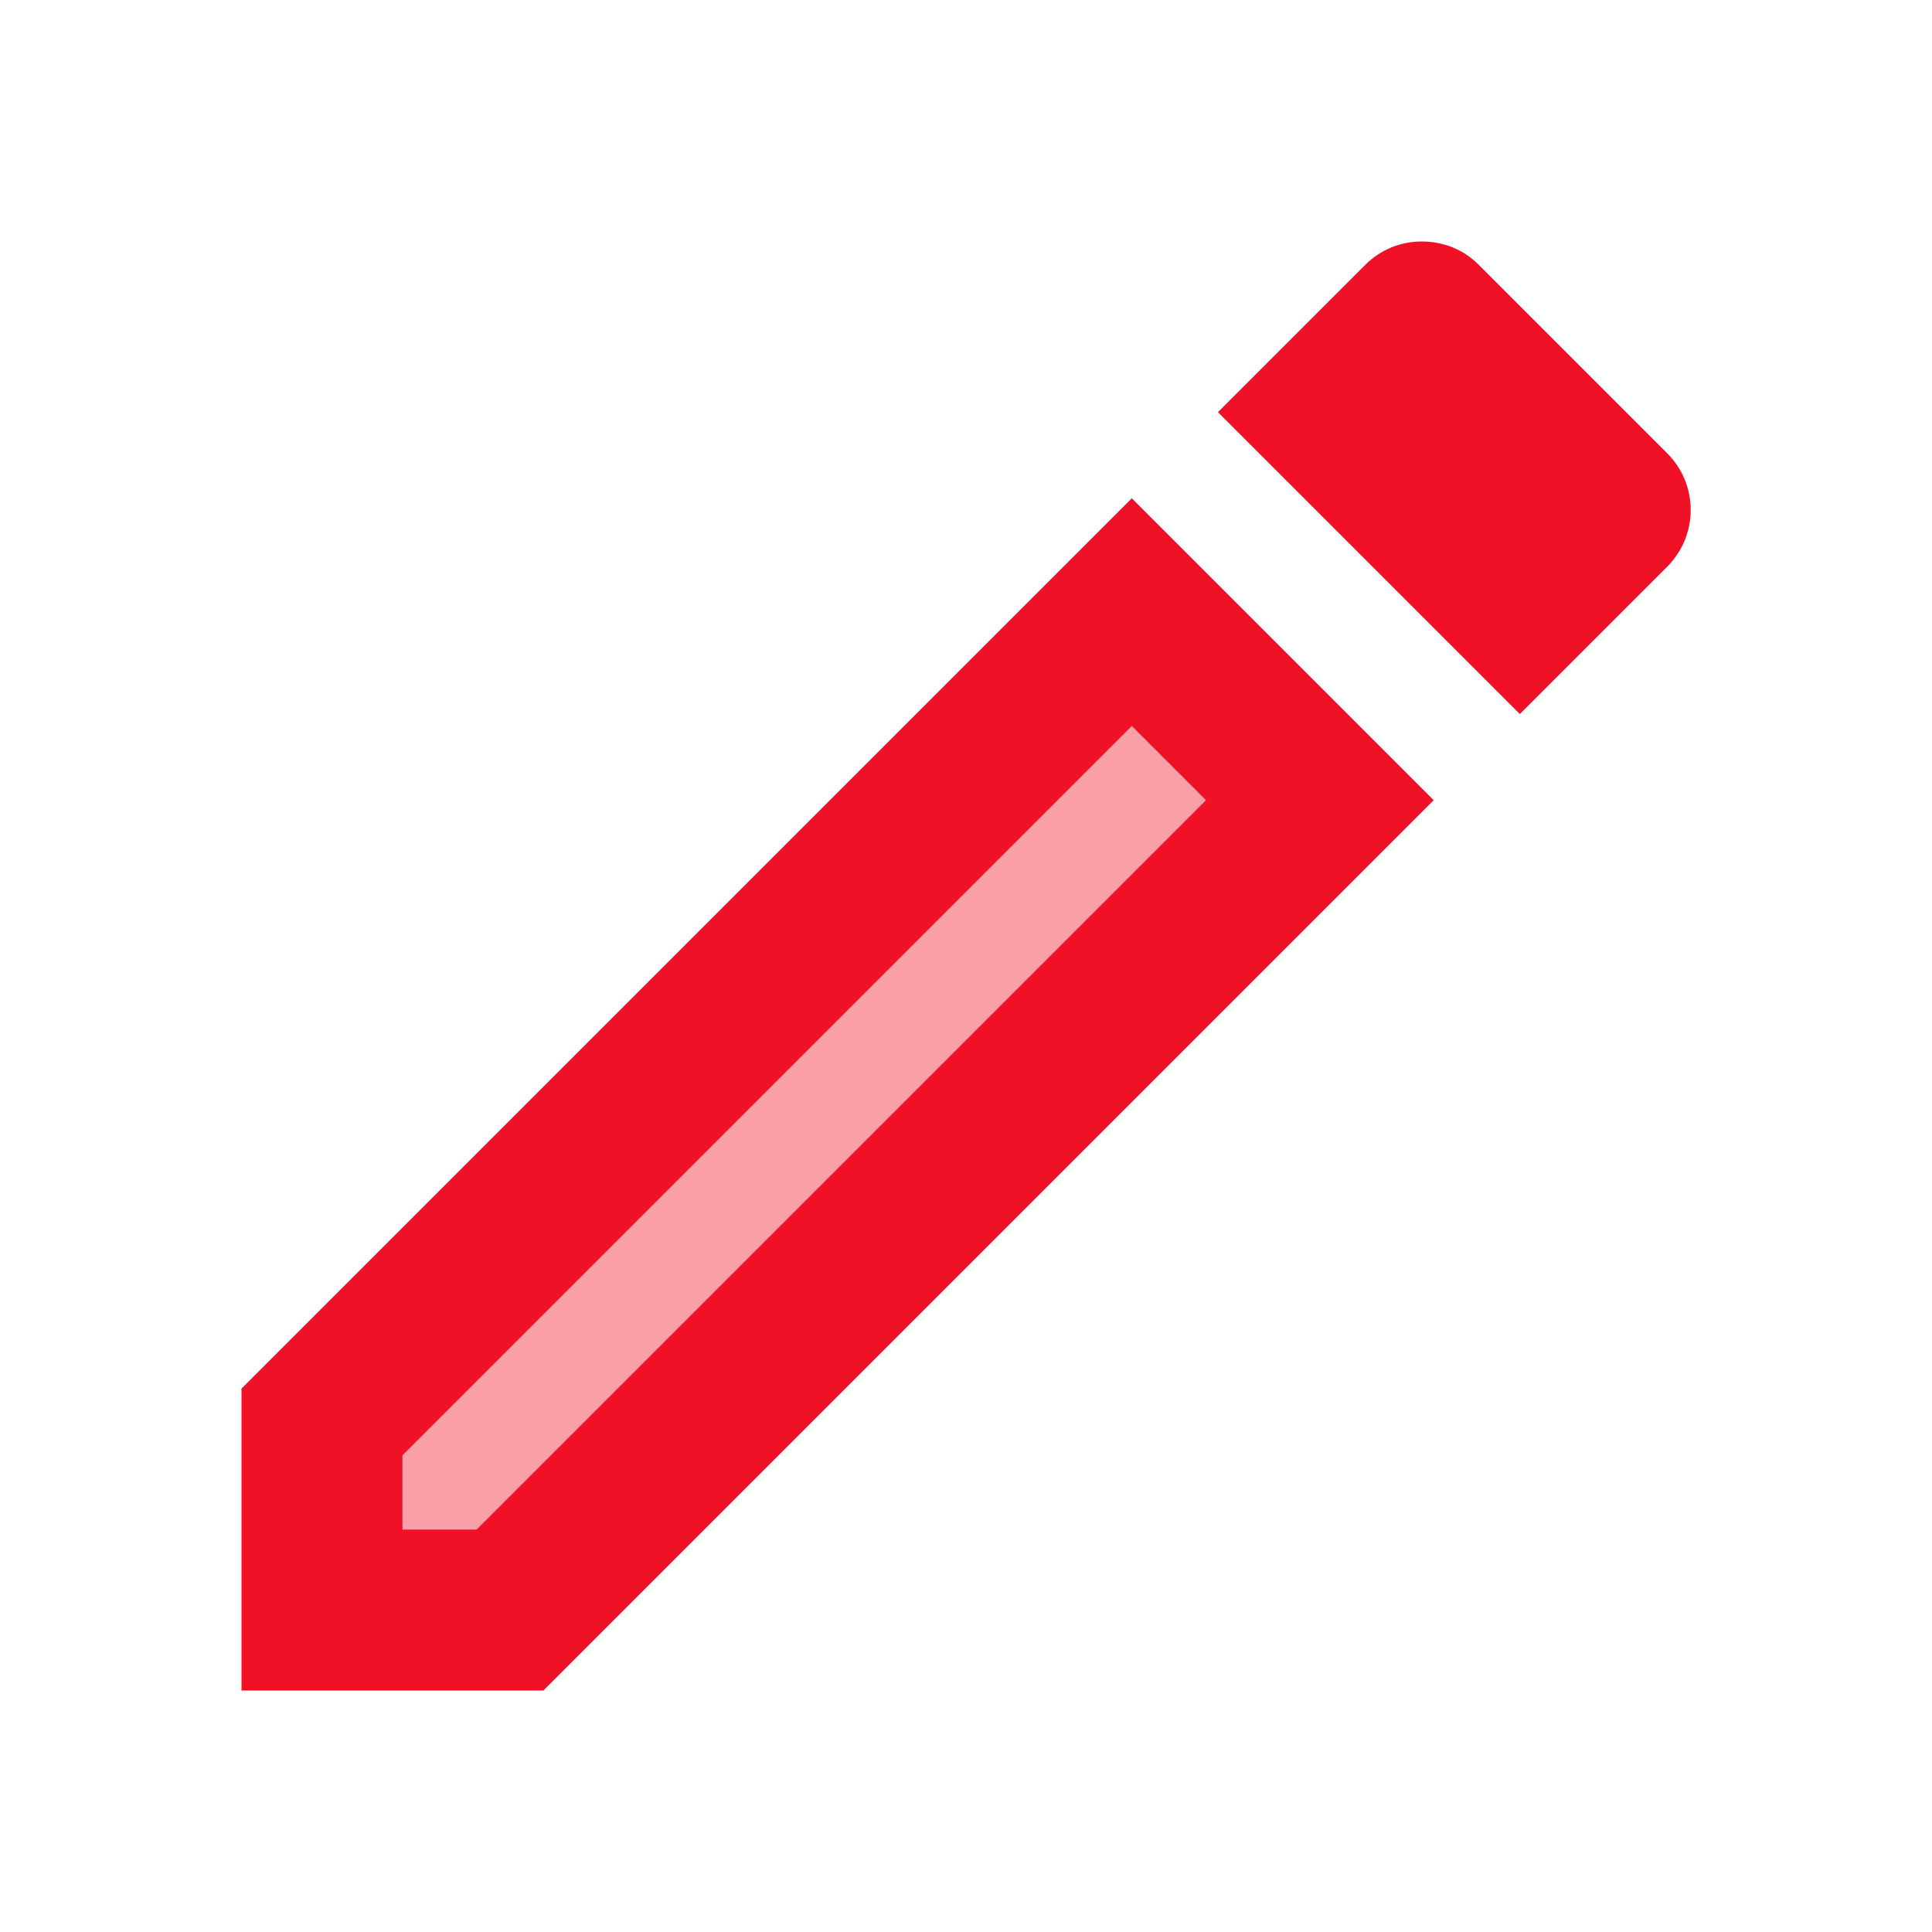
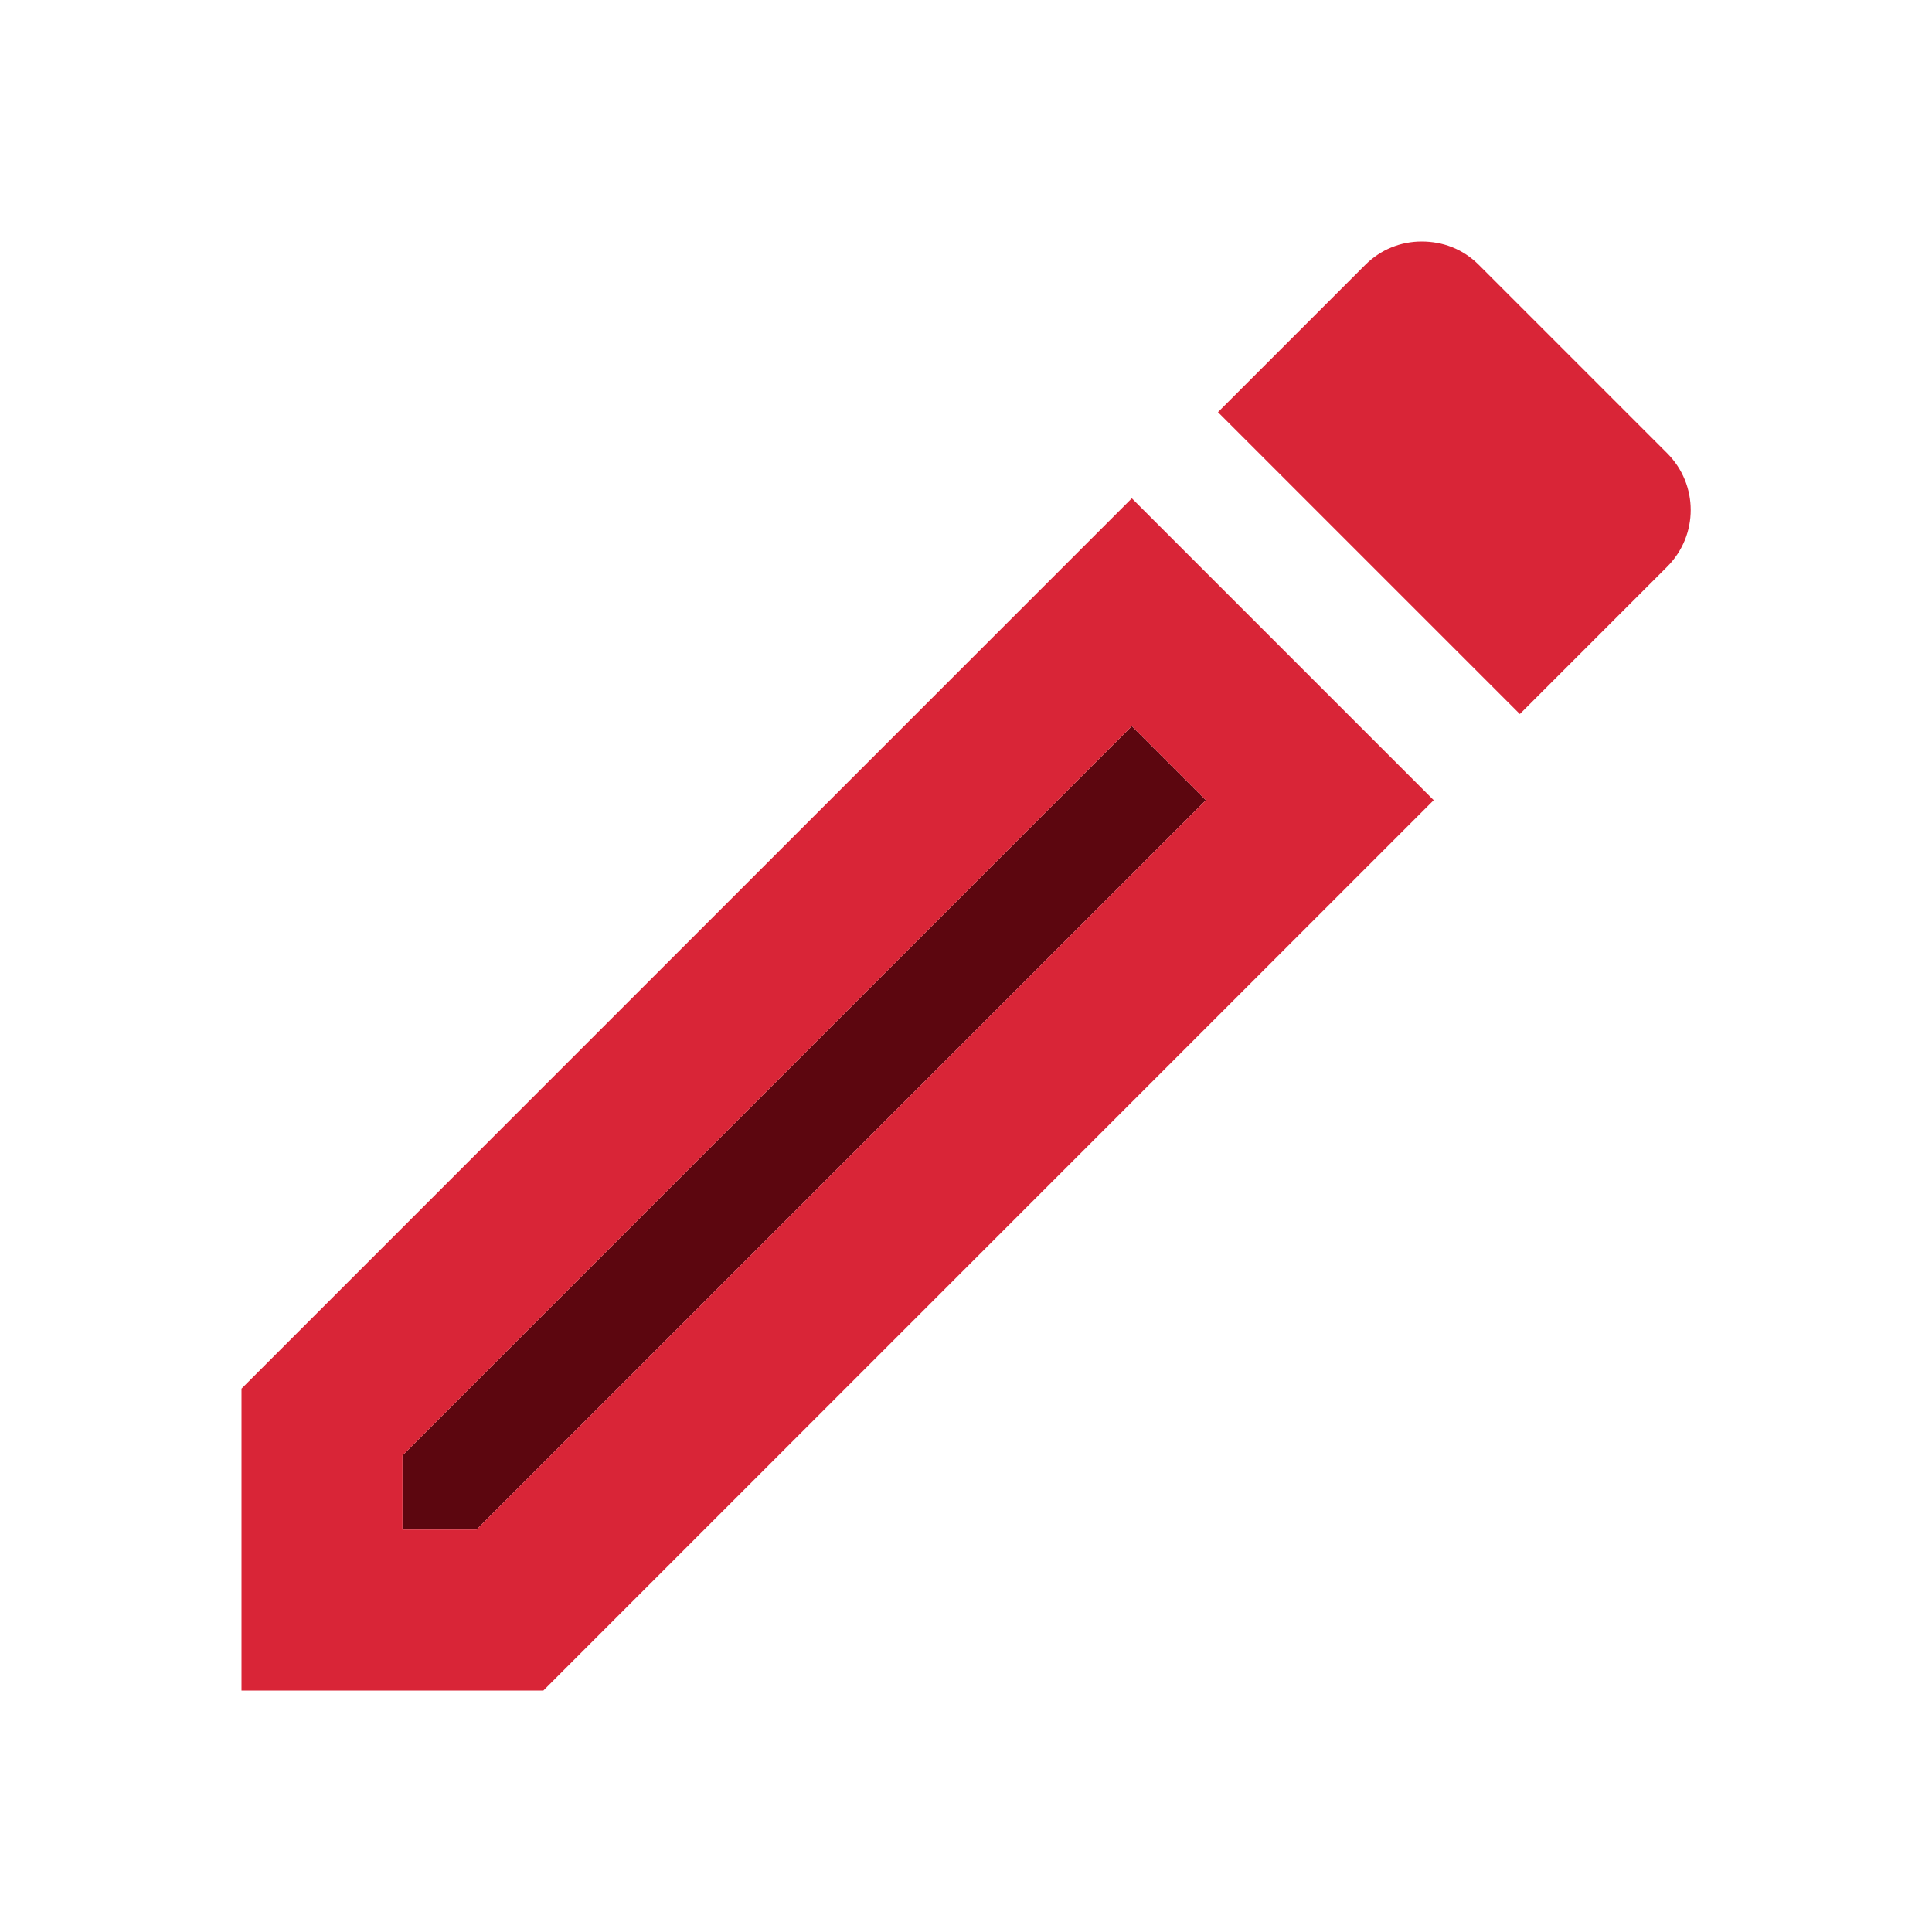
<svg xmlns="http://www.w3.org/2000/svg" width="48" height="48" viewBox="0 0 48 48" fill="none">
-   <path d="M10 36.16V38H11.84L29.96 19.88L28.12 18.04L10 36.16Z" fill="#F01127" fill-opacity="0.4" />
-   <path d="M41.42 14.08C42.2 13.3 42.2 12.04 41.42 11.26L36.74 6.58C36.34 6.18 35.84 6 35.32 6C34.8 6 34.3 6.2 33.92 6.58L30.26 10.24L37.76 17.74L41.42 14.08ZM6 34.5V42H13.5L35.62 19.88L28.12 12.38L6 34.5ZM11.84 38H10V36.16L28.12 18.04L29.96 19.88L11.84 38Z" fill="#F01127" />
+   <path d="M10 36.16V38H11.84L29.96 19.88L28.12 18.04L10 36.16Z" fill="#5C060F" />
+   <path d="M41.42 14.08C42.2 13.3 42.2 12.04 41.42 11.26L36.74 6.58C36.34 6.18 35.84 6 35.32 6C34.8 6 34.3 6.2 33.92 6.58L30.26 10.24L37.76 17.74L41.42 14.08ZM6 34.5V42H13.5L35.62 19.88L28.12 12.38L6 34.5ZM11.84 38H10V36.16L28.12 18.04L29.96 19.88L11.84 38Z" fill="#D92537" />
</svg>
